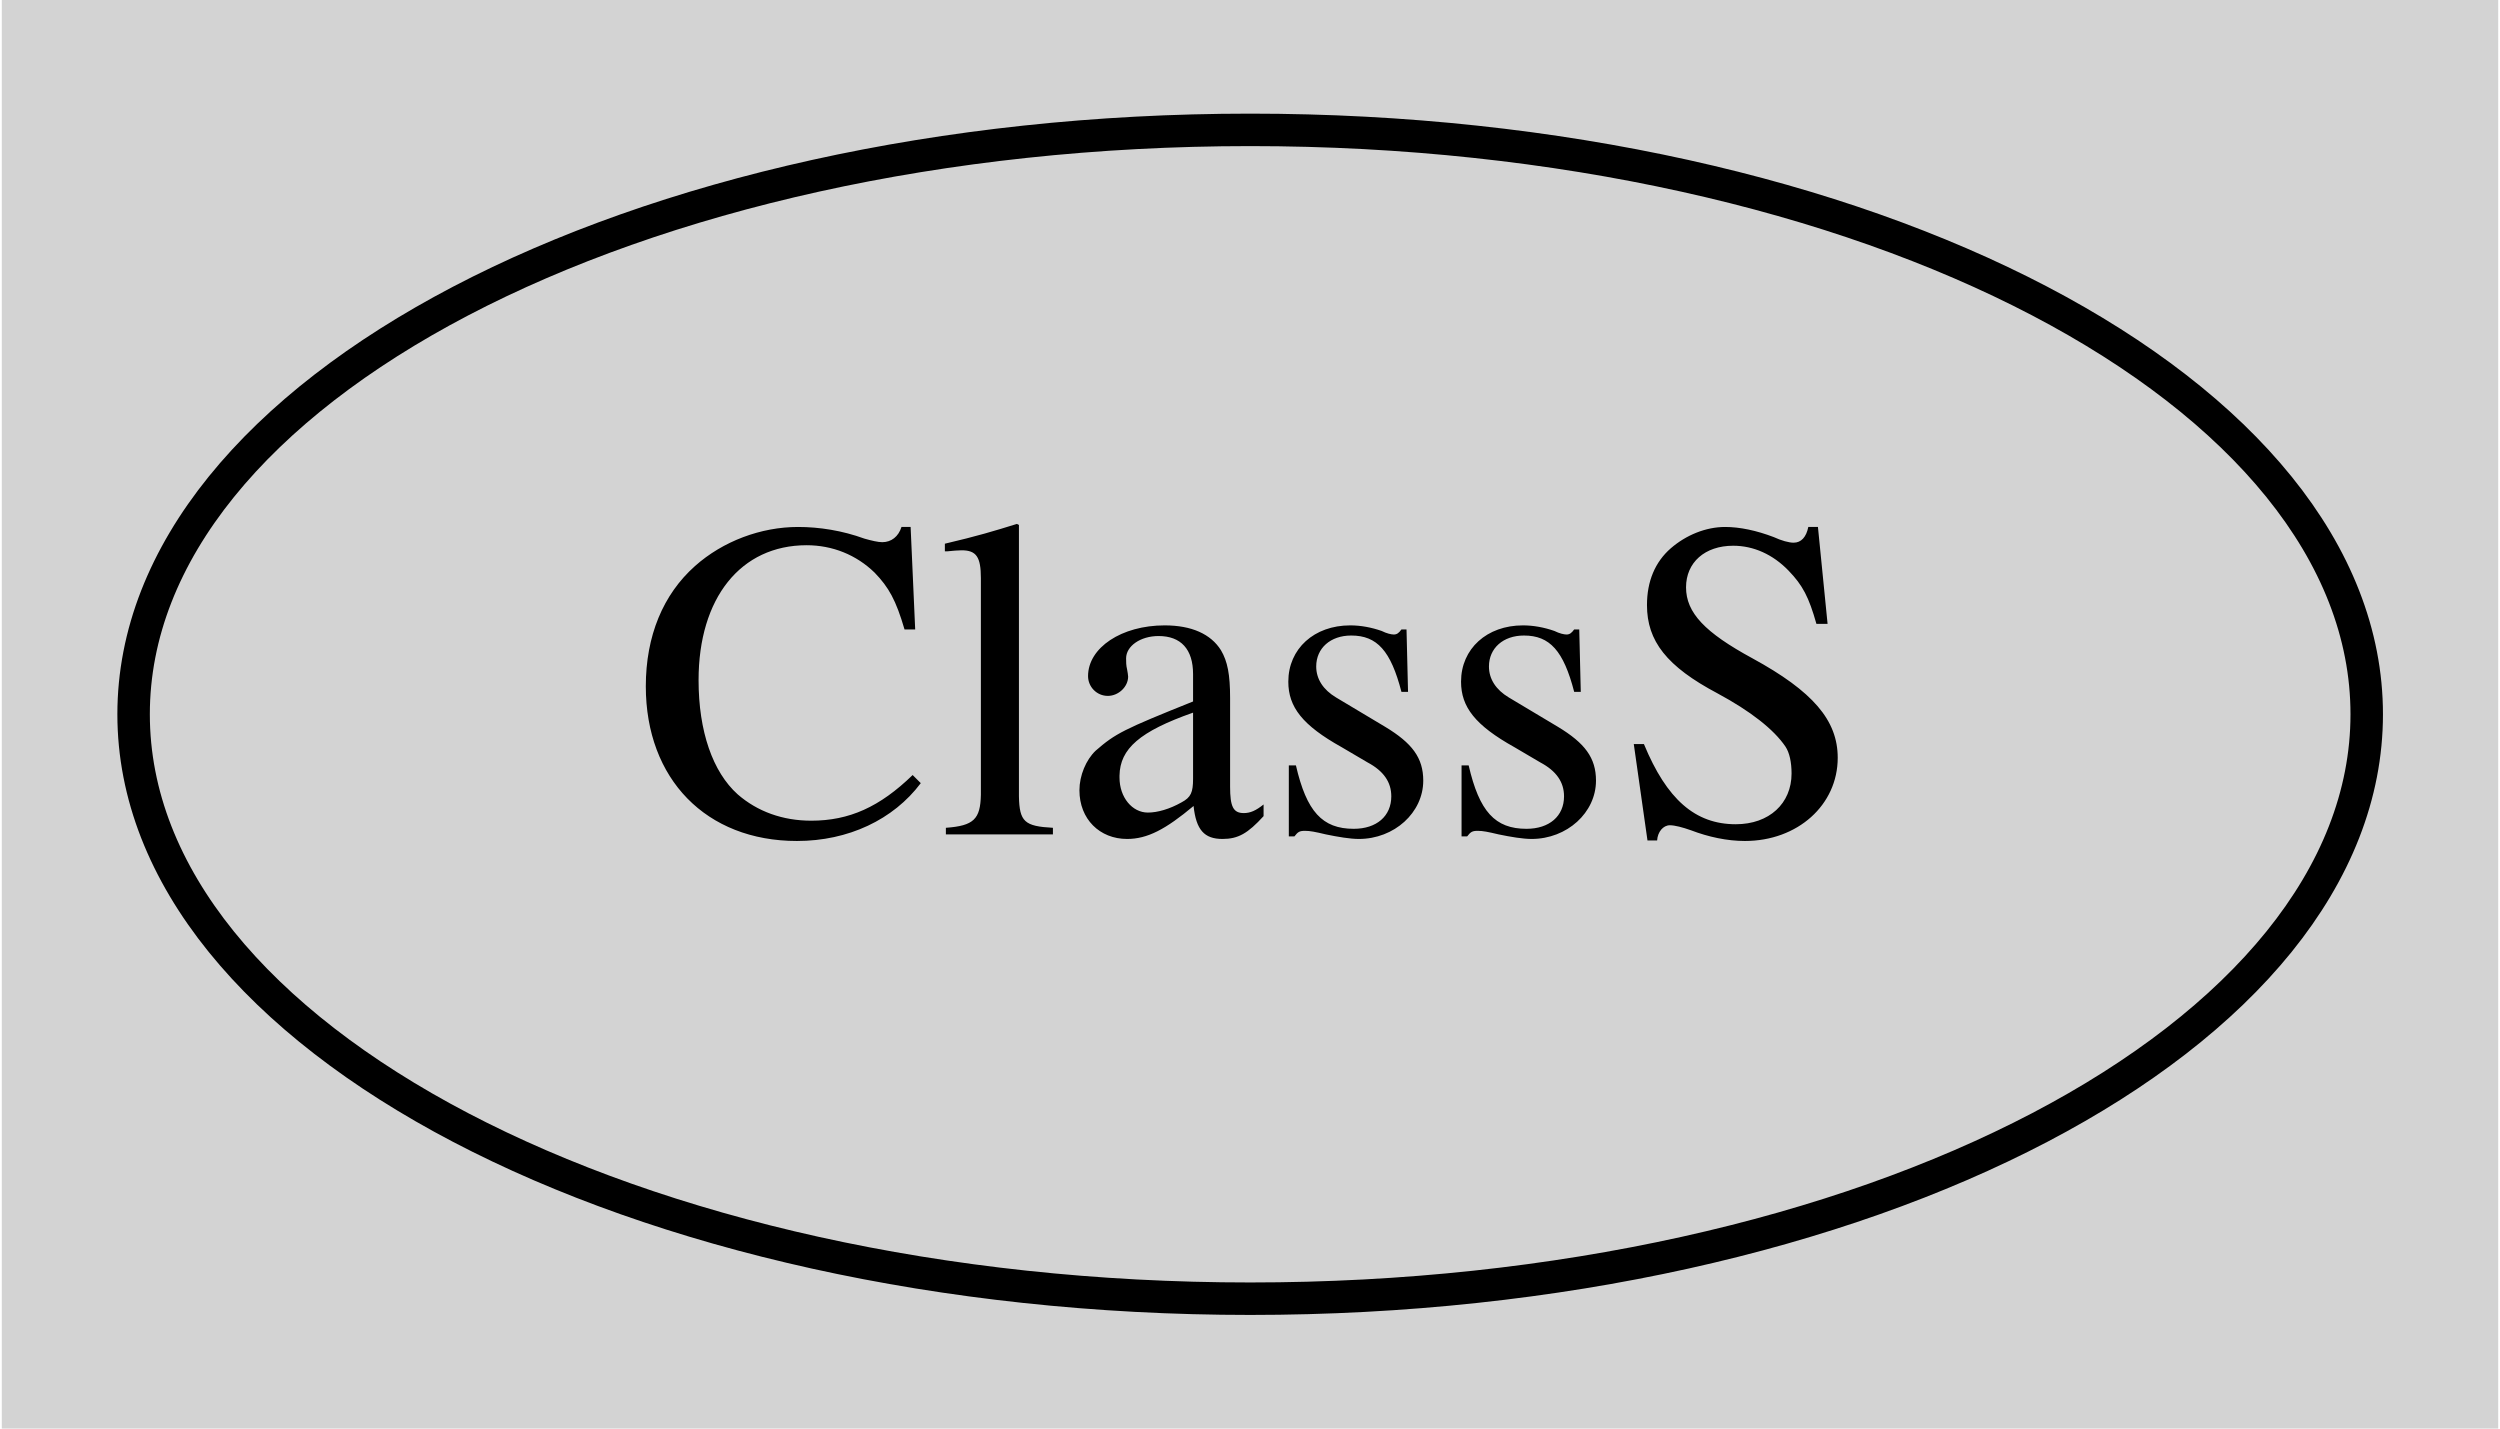
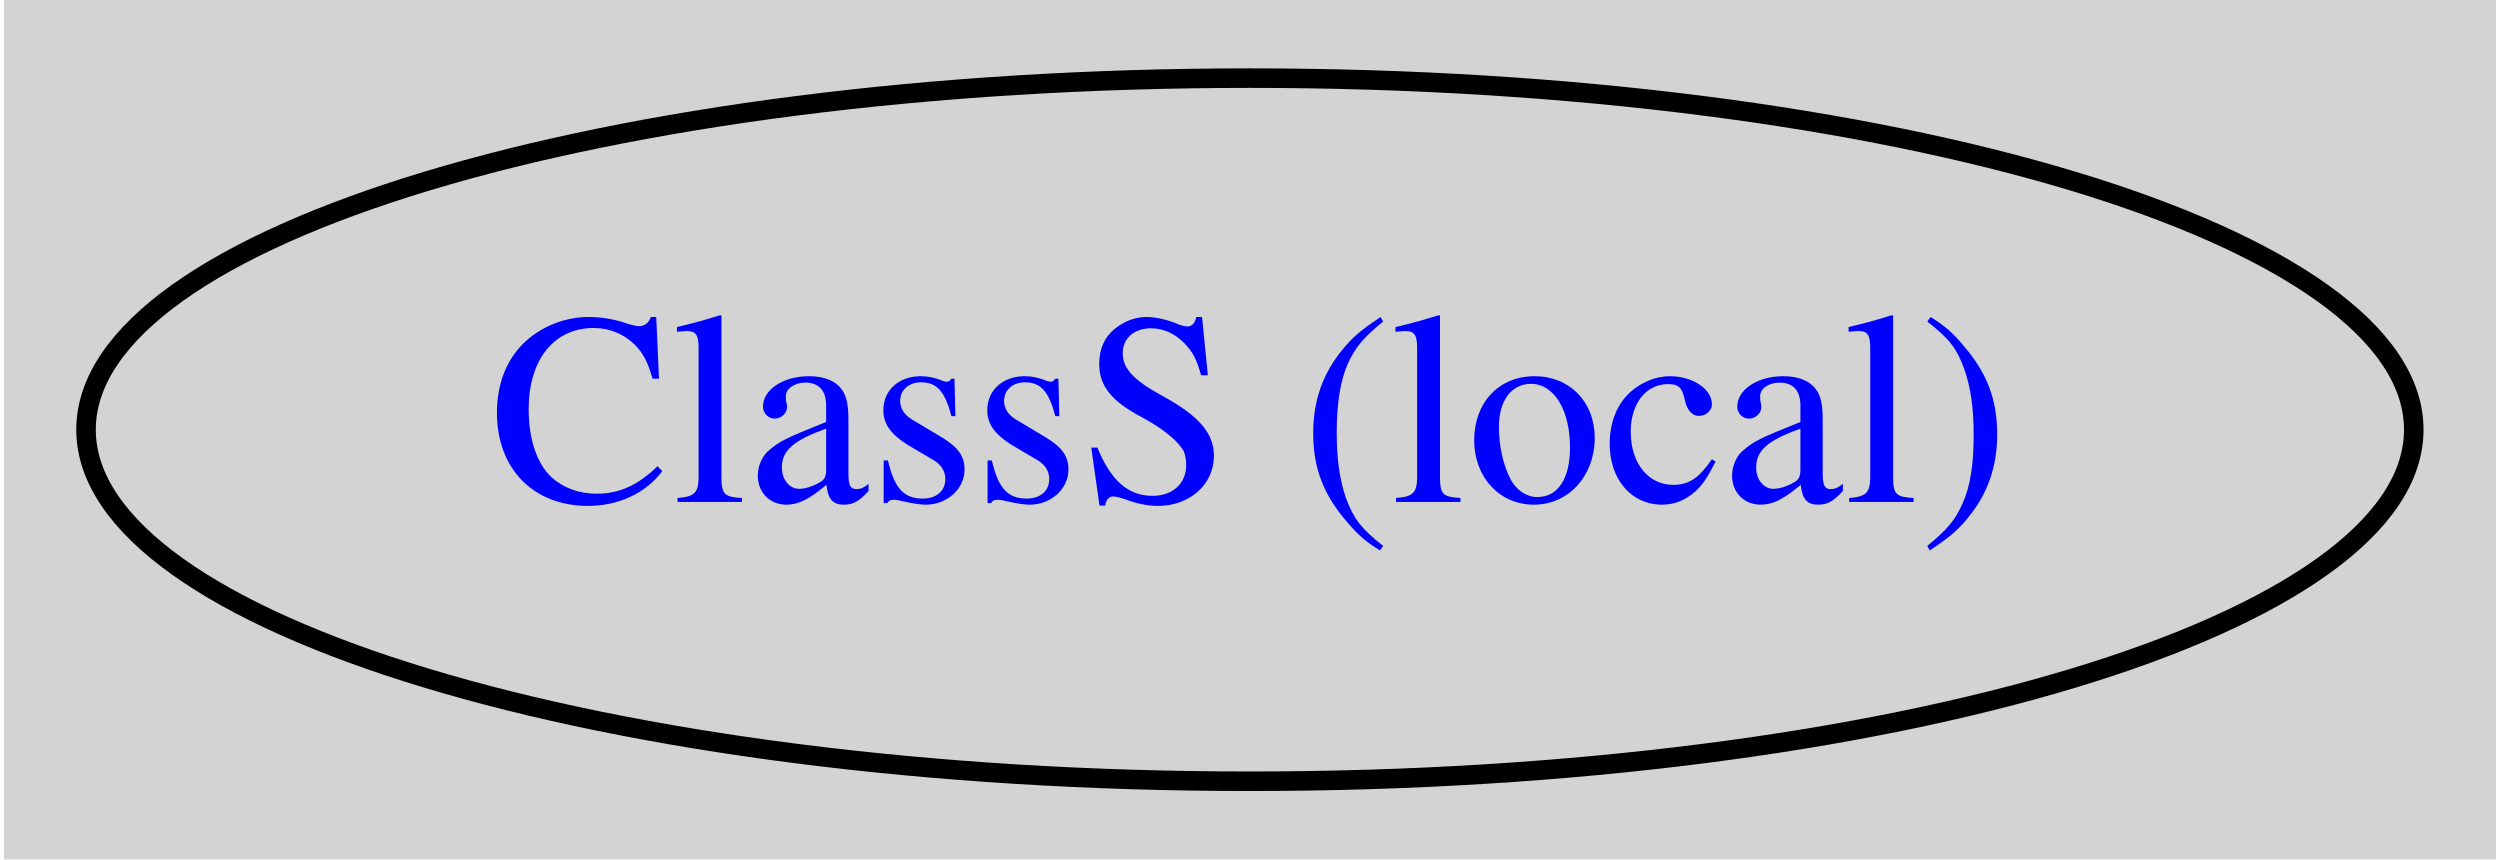
- <svg xmlns="http://www.w3.org/2000/svg" width="77pt" height="44pt" viewBox="0.00 0.00 76.89 44.00">
+ <svg xmlns="http://www.w3.org/2000/svg" xmlns:xlink="http://www.w3.org/1999/xlink" width="128pt" height="44pt" viewBox="0.00 0.00 127.59 44.00">
  <g id="graph0" class="graph" transform="scale(1 1) rotate(0) translate(4 40)">
-     <polygon fill="lightgray" stroke="none" points="-4,4 -4,-40 72.89,-40 72.89,4 -4,4" />
+     <polygon fill="lightgray" stroke="none" points="-4,4 -4,-40 123.59,-40 123.59,4 -4,4" />
    <g id="node1" class="node">
-       <ellipse fill="none" stroke="black" cx="34.45" cy="-18" rx="34.39" ry="18" />
-       <text text-anchor="middle" x="34.45" y="-14.3" font-family="Times,serif" font-size="14.00">ClassS</text>
+       <g id="a_node1">
+         <a xlink:href="local-packager-ClassS.html" xlink:title="ClassS (local)">
+           <ellipse fill="none" stroke="black" cx="59.79" cy="-18" rx="59.59" ry="18" />
+           <text text-anchor="middle" x="59.79" y="-14.3" font-family="Times,serif" font-size="14.00" fill="blue">ClassS (local)</text>
+         </a>
+       </g>
    </g>
  </g>
</svg>
